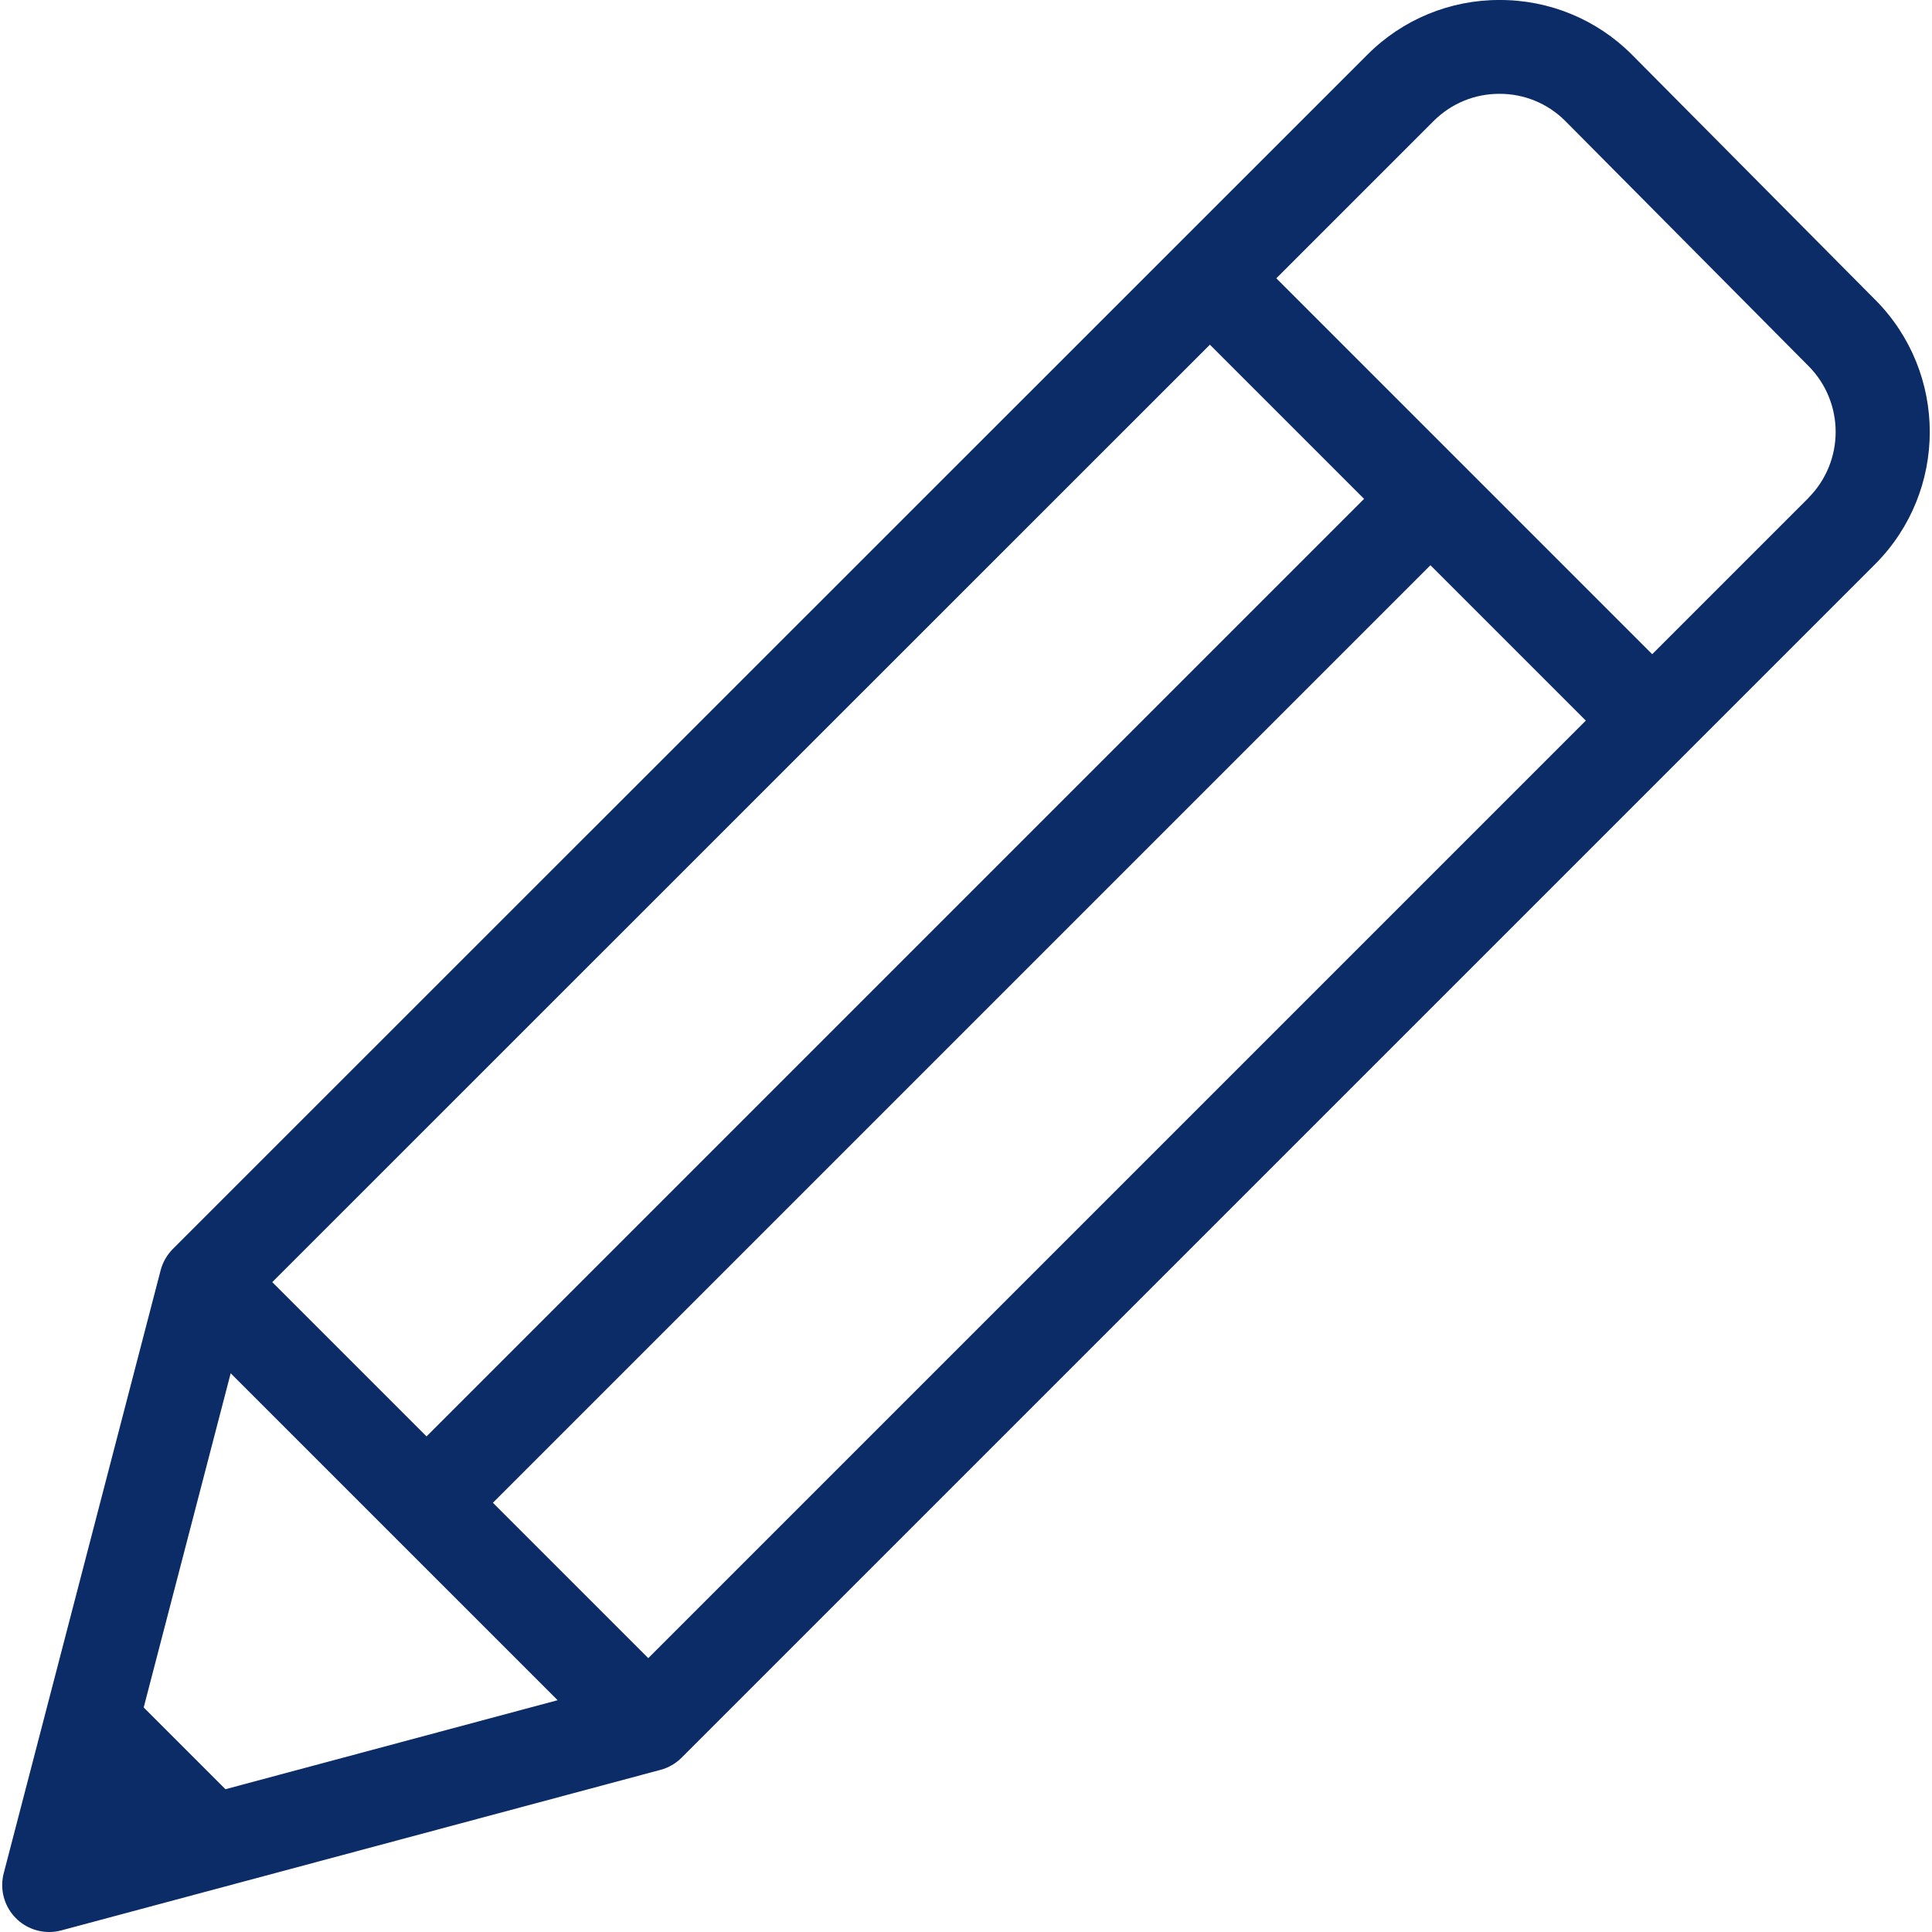
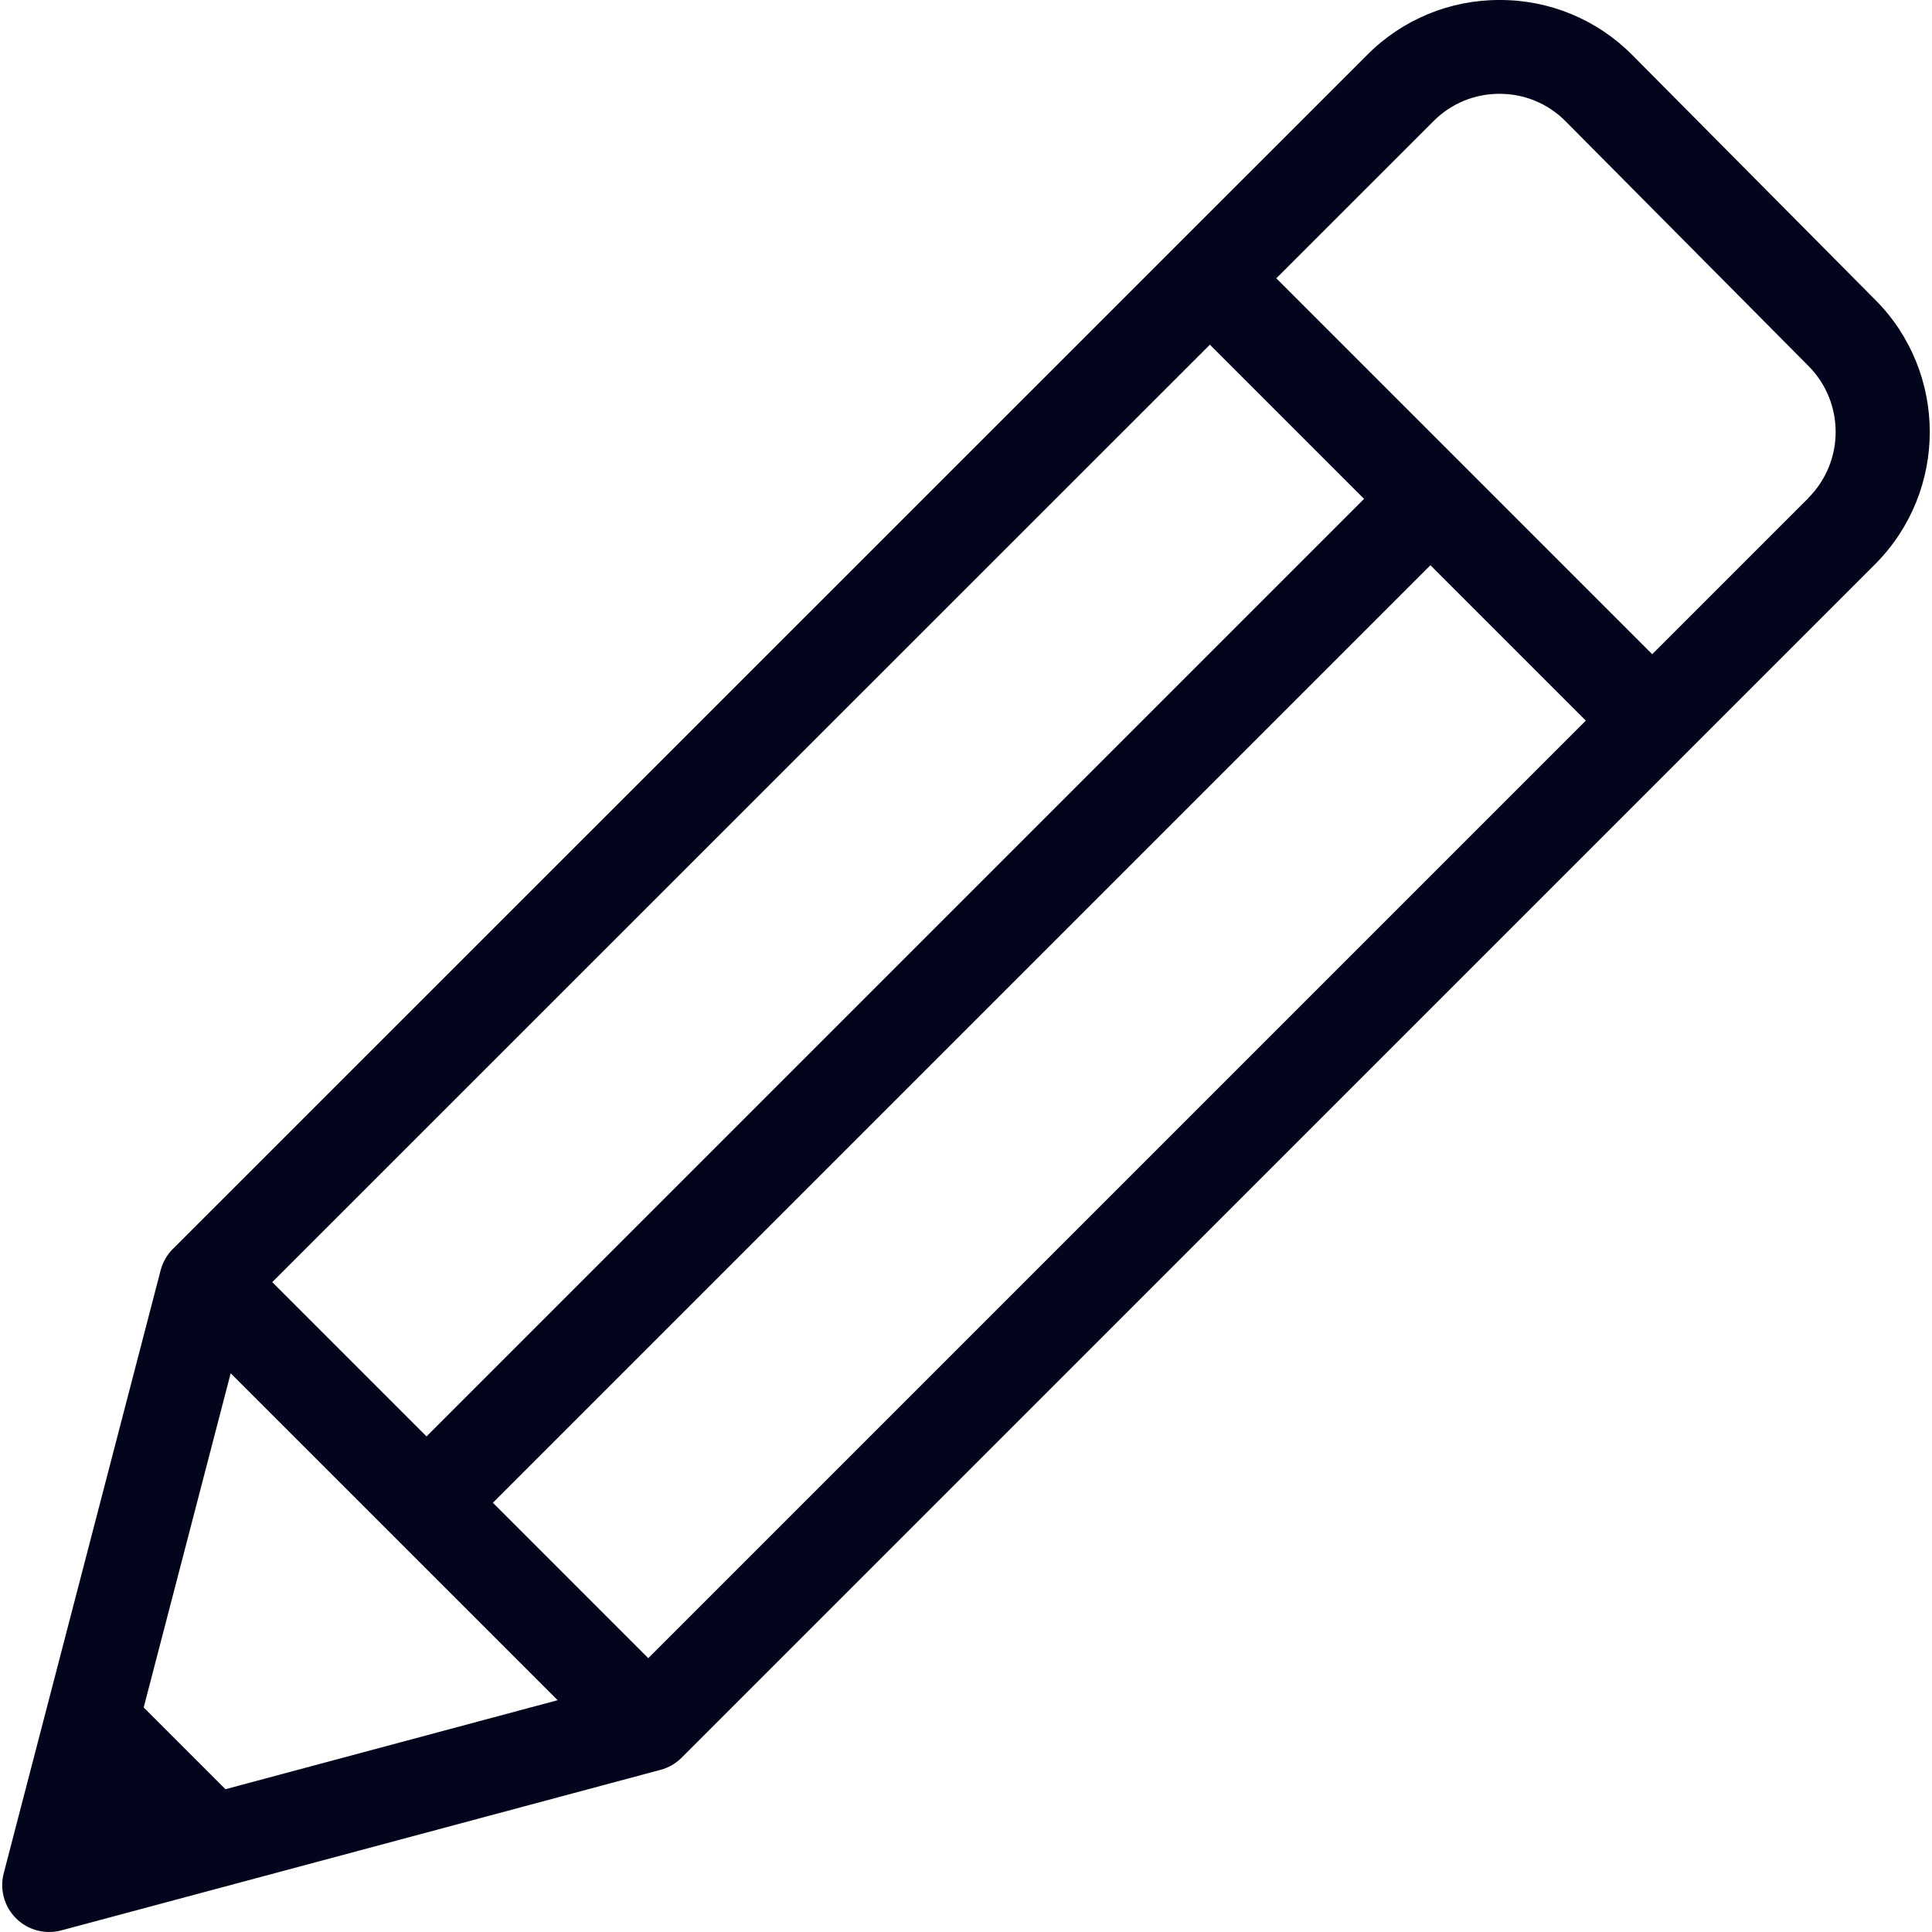
<svg xmlns="http://www.w3.org/2000/svg" width="800px" height="800px" viewBox="-0.07 0 61.751 61.751">
-   <path id="Path_3" data-name="Path 3" d="M328.667,219.141l-7.779-7.838a5.935,5.935,0,0,0-4.226-1.746h0a5.933,5.933,0,0,0-4.225,1.745l-38.183,38.174a1.512,1.512,0,0,0-.391.683l-5.015,19.271a1.5,1.5,0,0,0,1.452,1.878,1.472,1.472,0,0,0,.388-.051l19.154-5.132a1.49,1.49,0,0,0,.673-.389l38.148-38.147a5.989,5.989,0,0,0,.005-8.448ZM307.4,220.574l4.928,4.928-29.966,29.966-4.931-4.931Zm-31.465,46.17-2.613-2.613,2.78-10.681,10.45,10.449Zm13.514-4.189-4.966-4.966,29.966-29.966,4.966,4.966Zm37.088-37.088-5,5-12.014-12.015,5.031-5.03h0a2.953,2.953,0,0,1,2.1-.866h0a2.951,2.951,0,0,1,2.1.863l7.78,7.838a2.989,2.989,0,0,1,0,4.209Z" transform="translate(-268.799 -209.557)" fill="#0c2c67" />
+   <path id="Path_3" data-name="Path 3" d="M328.667,219.141l-7.779-7.838a5.935,5.935,0,0,0-4.226-1.746h0a5.933,5.933,0,0,0-4.225,1.745l-38.183,38.174a1.512,1.512,0,0,0-.391.683l-5.015,19.271a1.5,1.5,0,0,0,1.452,1.878,1.472,1.472,0,0,0,.388-.051l19.154-5.132a1.49,1.49,0,0,0,.673-.389l38.148-38.147a5.989,5.989,0,0,0,.005-8.448ZM307.4,220.574l4.928,4.928-29.966,29.966-4.931-4.931Zm-31.465,46.17-2.613-2.613,2.78-10.681,10.45,10.449Zm13.514-4.189-4.966-4.966,29.966-29.966,4.966,4.966Zm37.088-37.088-5,5-12.014-12.015,5.031-5.03h0a2.953,2.953,0,0,1,2.1-.866h0a2.951,2.951,0,0,1,2.1.863l7.78,7.838a2.989,2.989,0,0,1,0,4.209Z" transform="translate(-268.799 -209.557)" fill="#03051cff" />
</svg>
